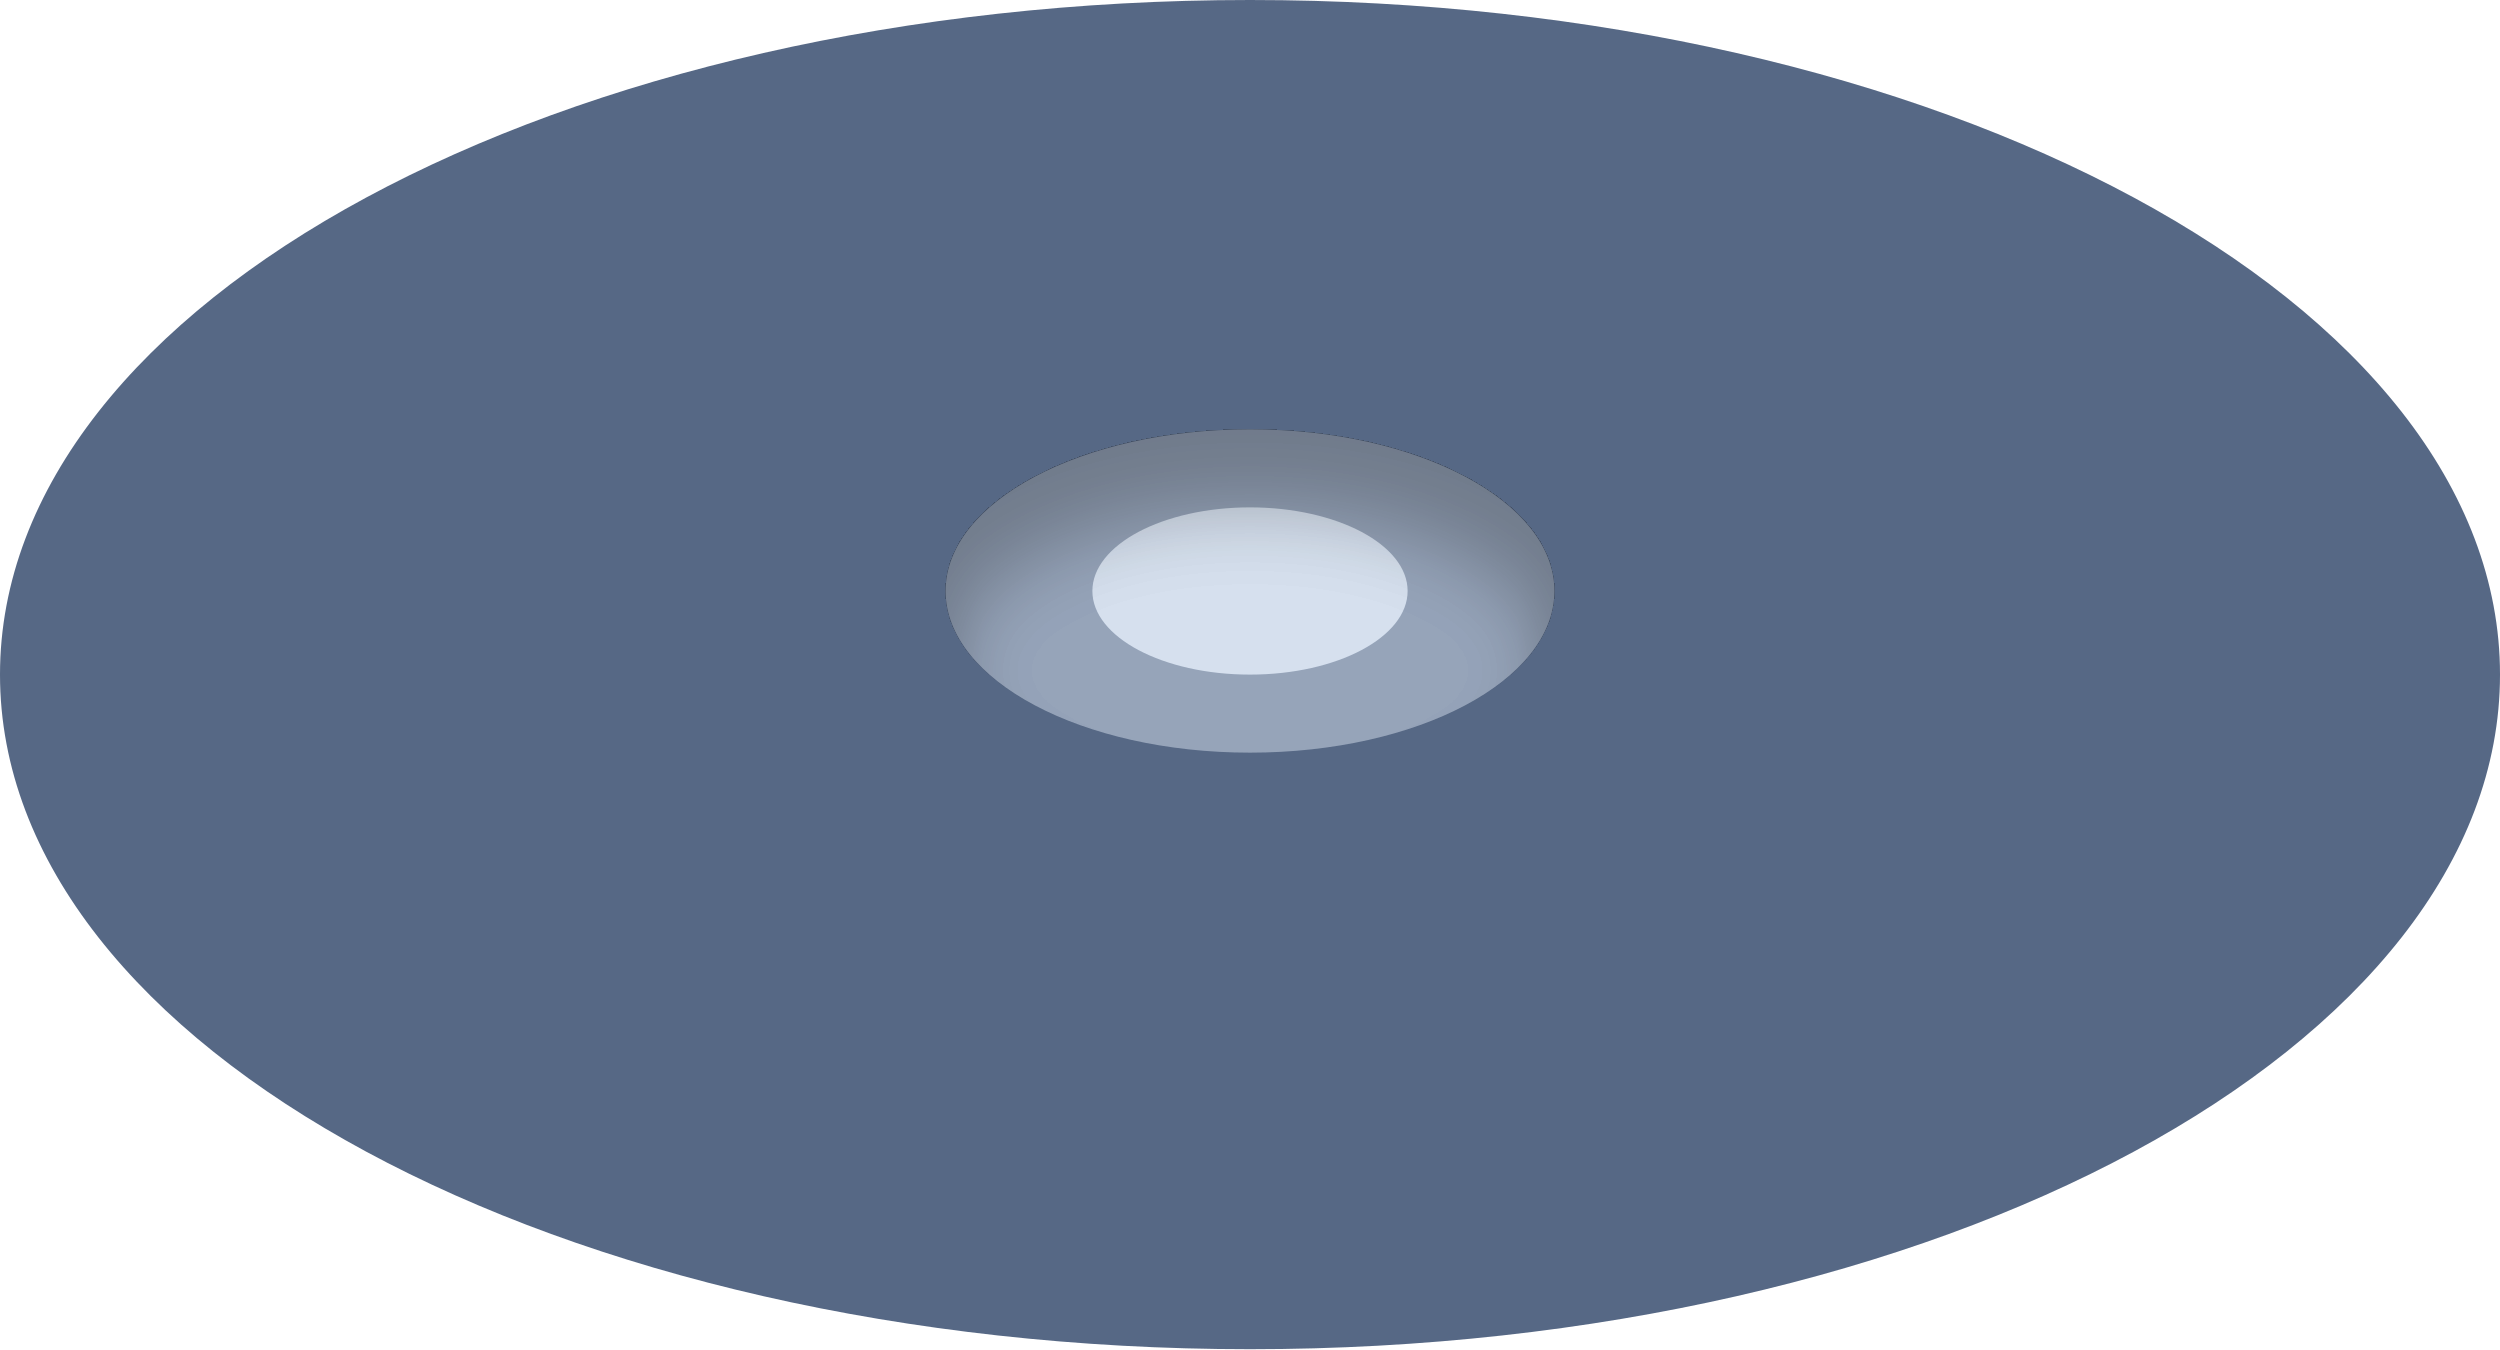
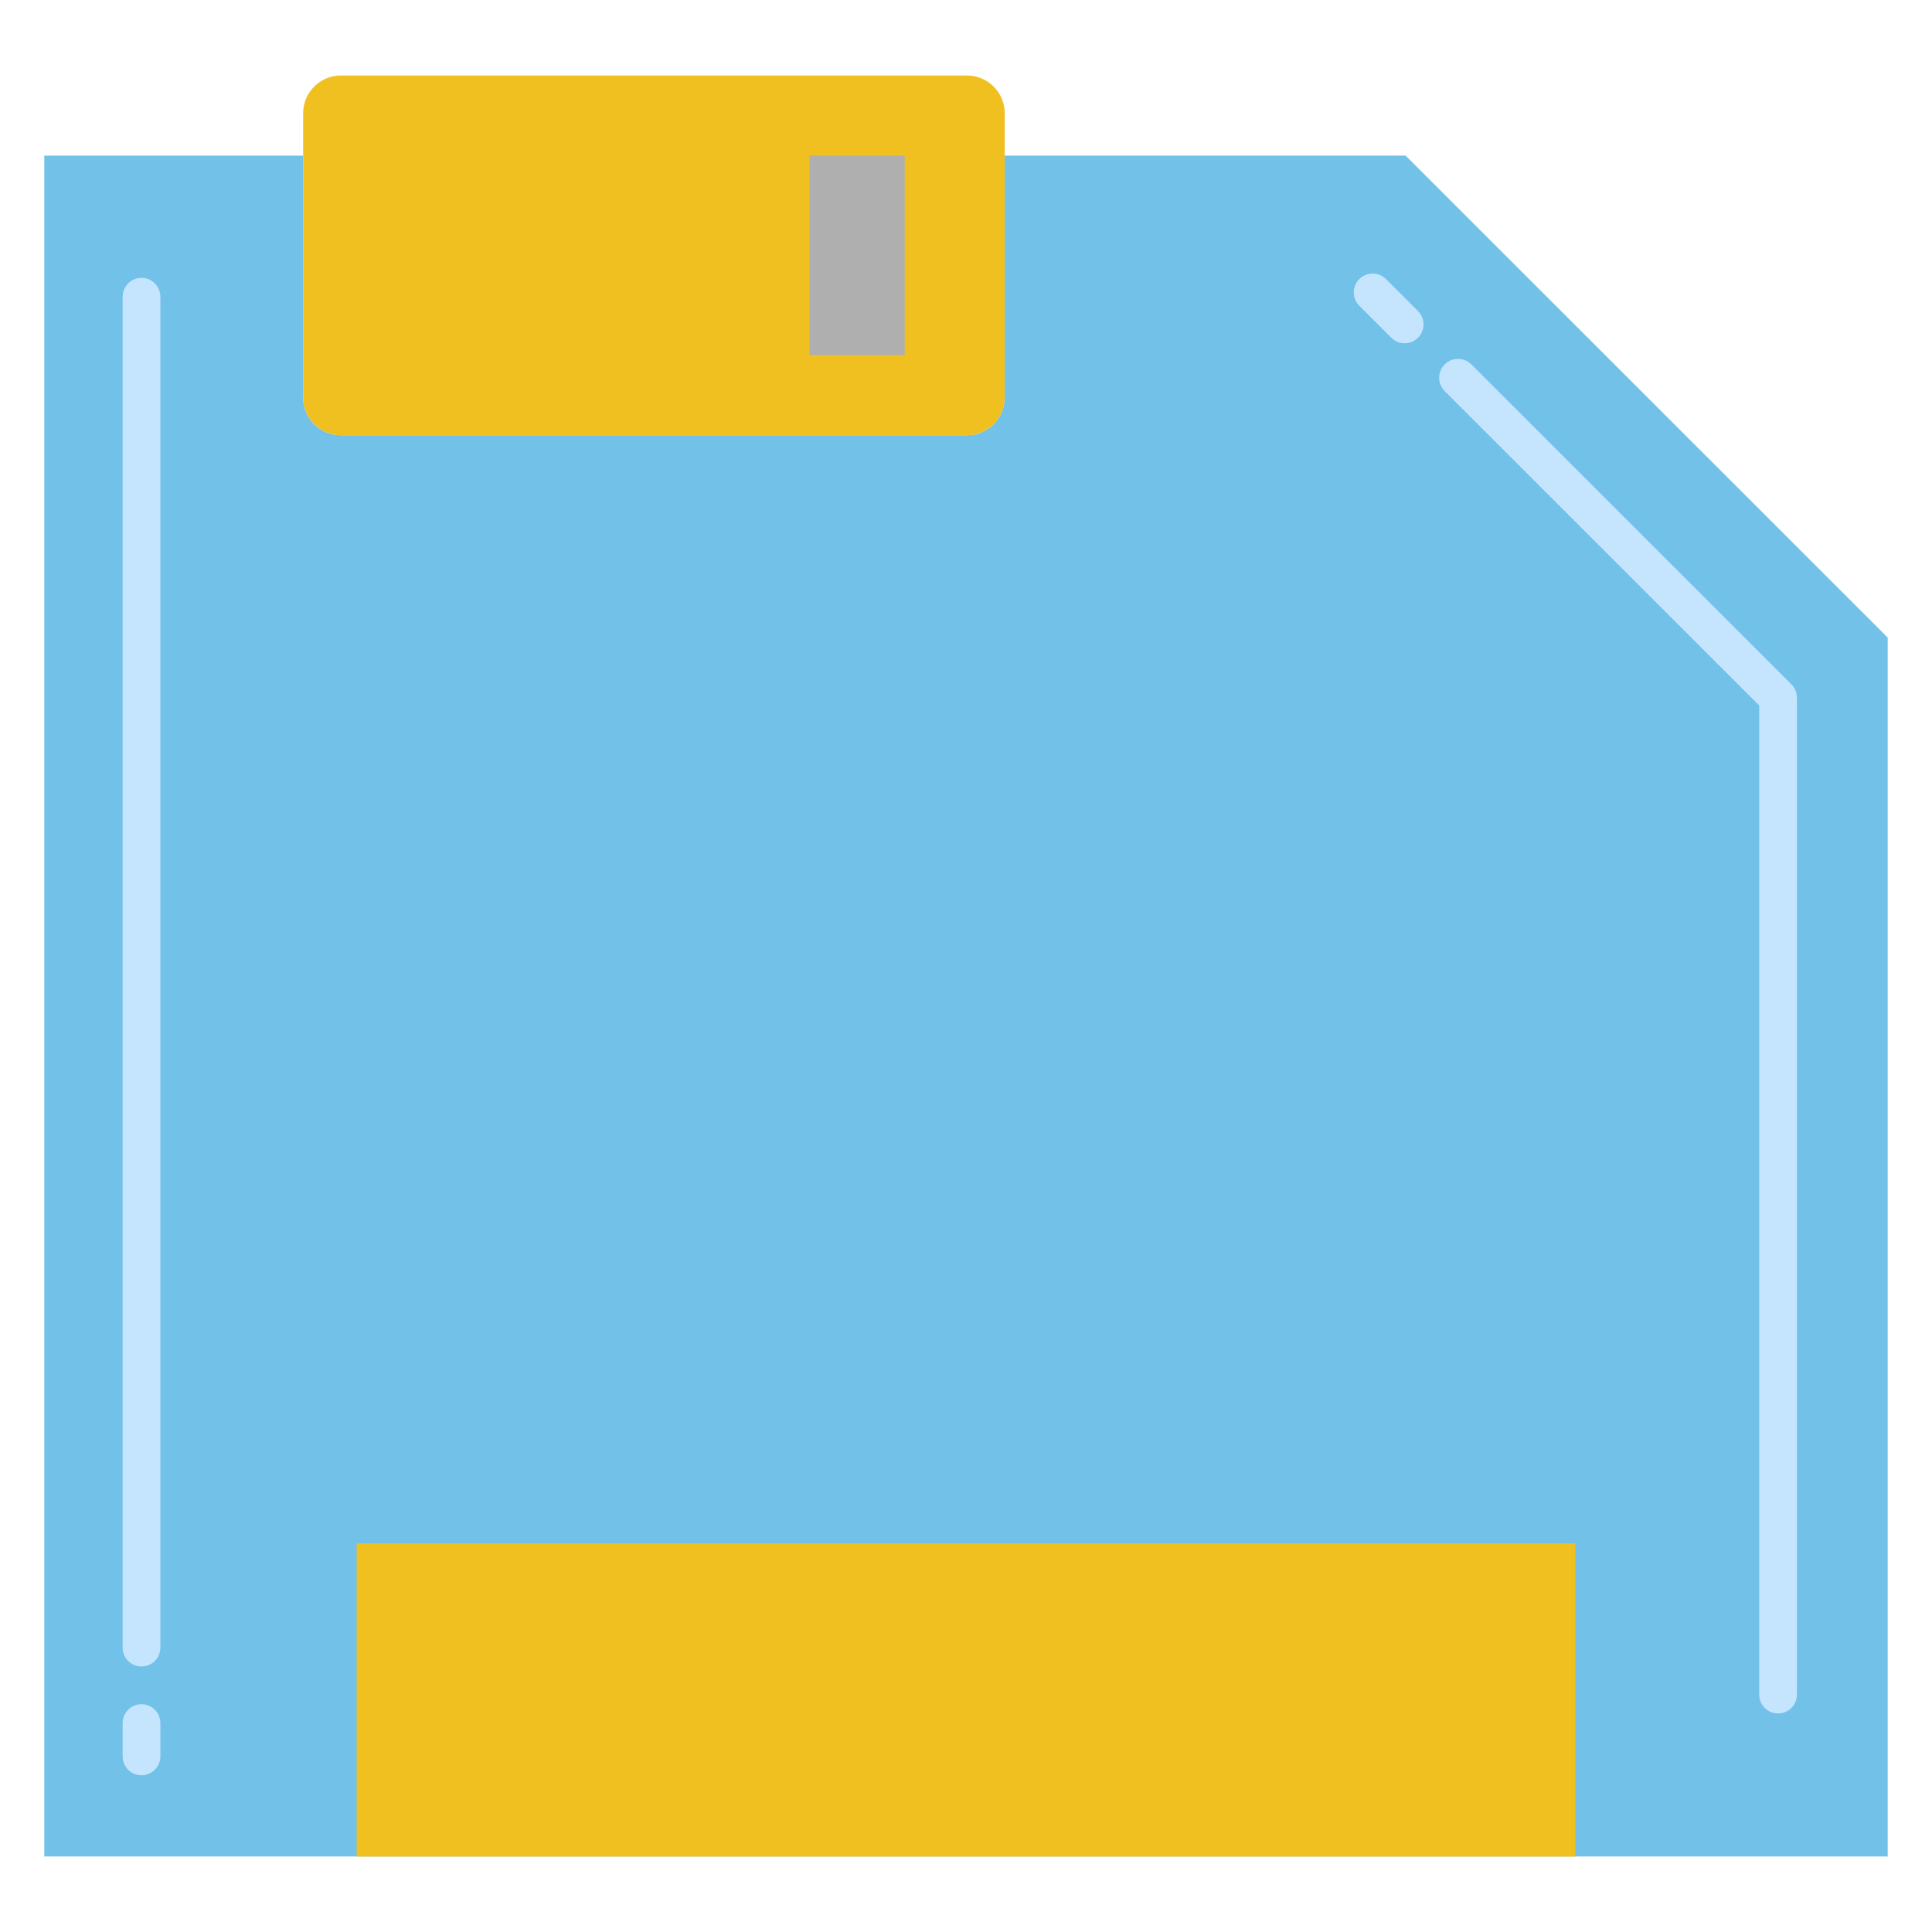
- <svg xmlns="http://www.w3.org/2000/svg" width="63" height="34" viewBox="0 0 63 34" fill="none">
-   <ellipse cx="31.5" cy="17" rx="31.5" ry="17" fill="#566885" />
-   <ellipse cx="31.5" cy="14.893" rx="3.972" ry="2.107" fill="#D6E1EF" />
-   <g filter="url(#filter0_i)">
-     <ellipse cx="31.5" cy="14.893" rx="7.67" ry="4.074" fill="#D6E1EF" fill-opacity="0.5" />
+ <svg xmlns="http://www.w3.org/2000/svg" id="body_1" width="48" height="48">
+   <g transform="matrix(0.1875 0 0 0.1875 0 0)">
+     <g>
+       <path d="M250.13 84.48L250.13 245.994L5.87 245.994L5.87 20.62L40.167 20.62L40.167 52.671C 40.167 55.432 42.406 57.671 45.167 57.671L45.167 57.671L128.128 57.671C 130.889 57.671 133.128 55.432 133.128 52.671L133.128 52.671L133.128 20.62L186.249 20.62L250.13 84.48L250.13 84.48z" stroke="none" fill="#72C1E8" fill-rule="nonzero" />
+       <path d="M18.75 235.23C 17.369 235.23 16.25 234.111 16.25 232.73L16.25 232.73L16.25 228.317C 16.25 227.424 16.726 226.599 17.5 226.152C 18.274 225.705 19.226 225.705 20 226.152C 20.774 226.599 21.25 227.424 21.25 228.317L21.25 228.317L21.25 232.73C 21.25 234.111 20.131 235.23 18.75 235.23zM18.75 220.817C 17.369 220.817 16.25 219.698 16.25 218.317L16.25 218.317L16.25 39.317C 16.25 38.424 16.726 37.599 17.5 37.152C 18.274 36.705 19.226 36.705 20 37.152C 20.774 37.599 21.25 38.424 21.25 39.317L21.25 39.317L21.25 218.317C 21.25 219.698 20.131 220.817 18.75 220.817z" stroke="none" fill="#C5E5FF" fill-rule="nonzero" />
+       <path d="M45.167 10.005C 42.406 10.005 40.167 12.244 40.167 15.005L40.167 15.005L40.167 52.671C 40.167 55.432 42.406 57.671 45.167 57.671L45.167 57.671L128.128 57.671C 130.889 57.671 133.128 55.432 133.128 52.671L133.128 52.671L133.128 15.005C 133.128 12.244 130.889 10.005 128.128 10.005L128.128 10.005L45.167 10.005zM47.257 204.505L208.743 204.505L208.743 246.005L47.257 246.005z" stroke="none" fill="#F0C020" fill-rule="nonzero" />
+       <path d="M235.604 227.04C 234.223 227.04 233.104 225.921 233.104 224.54L233.104 224.54L233.104 93.486L191.43 51.824C 190.961 51.355 190.697 50.72 190.697 50.057C 190.697 49.393 190.961 48.758 191.43 48.289C 191.899 47.82 192.534 47.556 193.197 47.556C 193.861 47.556 194.496 47.82 194.965 48.289L194.965 48.289L237.371 90.683C 237.84 91.152 238.103 91.787 238.103 92.451L238.103 92.451L238.103 224.541C 238.103 225.921 236.984 227.04 235.604 227.04L235.604 227.04L235.604 227.04zM184.357 44.755L180.114 40.513C 179.645 40.044 179.381 39.409 179.381 38.745C 179.381 38.082 179.645 37.447 180.114 36.978C 180.583 36.509 181.218 36.245 181.881 36.245C 182.545 36.245 183.18 36.509 183.649 36.978L183.649 36.978L187.892 41.22C 188.523 41.851 188.77 42.772 188.539 43.634C 188.308 44.497 187.634 45.171 186.771 45.402C 185.909 45.633 184.988 45.386 184.357 44.755z" stroke="none" fill="#C5E5FF" fill-rule="nonzero" />
+       <path d="M107.272 20.62L119.88 20.62L119.88 47.056L107.272 47.056L107.272 20.62z" stroke="none" fill="#AFAFAF" fill-rule="nonzero" />
+     </g>
  </g>
-   <defs>
-     <filter id="filter0_i" x="23.83" y="10.818" width="15.339" height="10.149" filterUnits="userSpaceOnUse" color-interpolation-filters="sRGB">
-       <feFlood flood-opacity="0" result="BackgroundImageFix" />
-       <feBlend mode="normal" in="SourceGraphic" in2="BackgroundImageFix" result="shape" />
-       <feColorMatrix in="SourceAlpha" type="matrix" values="0 0 0 0 0 0 0 0 0 0 0 0 0 0 0 0 0 0 127 0" result="hardAlpha" />
-       <feOffset dy="2" />
-       <feGaussianBlur stdDeviation="1" />
-       <feComposite in2="hardAlpha" operator="arithmetic" k2="-1" k3="1" />
-       <feColorMatrix type="matrix" values="0 0 0 0 0 0 0 0 0 0 0 0 0 0 0 0 0 0 0.25 0" />
-       <feBlend mode="normal" in2="shape" result="effect1_innerShadow" />
-     </filter>
-   </defs>
</svg>
